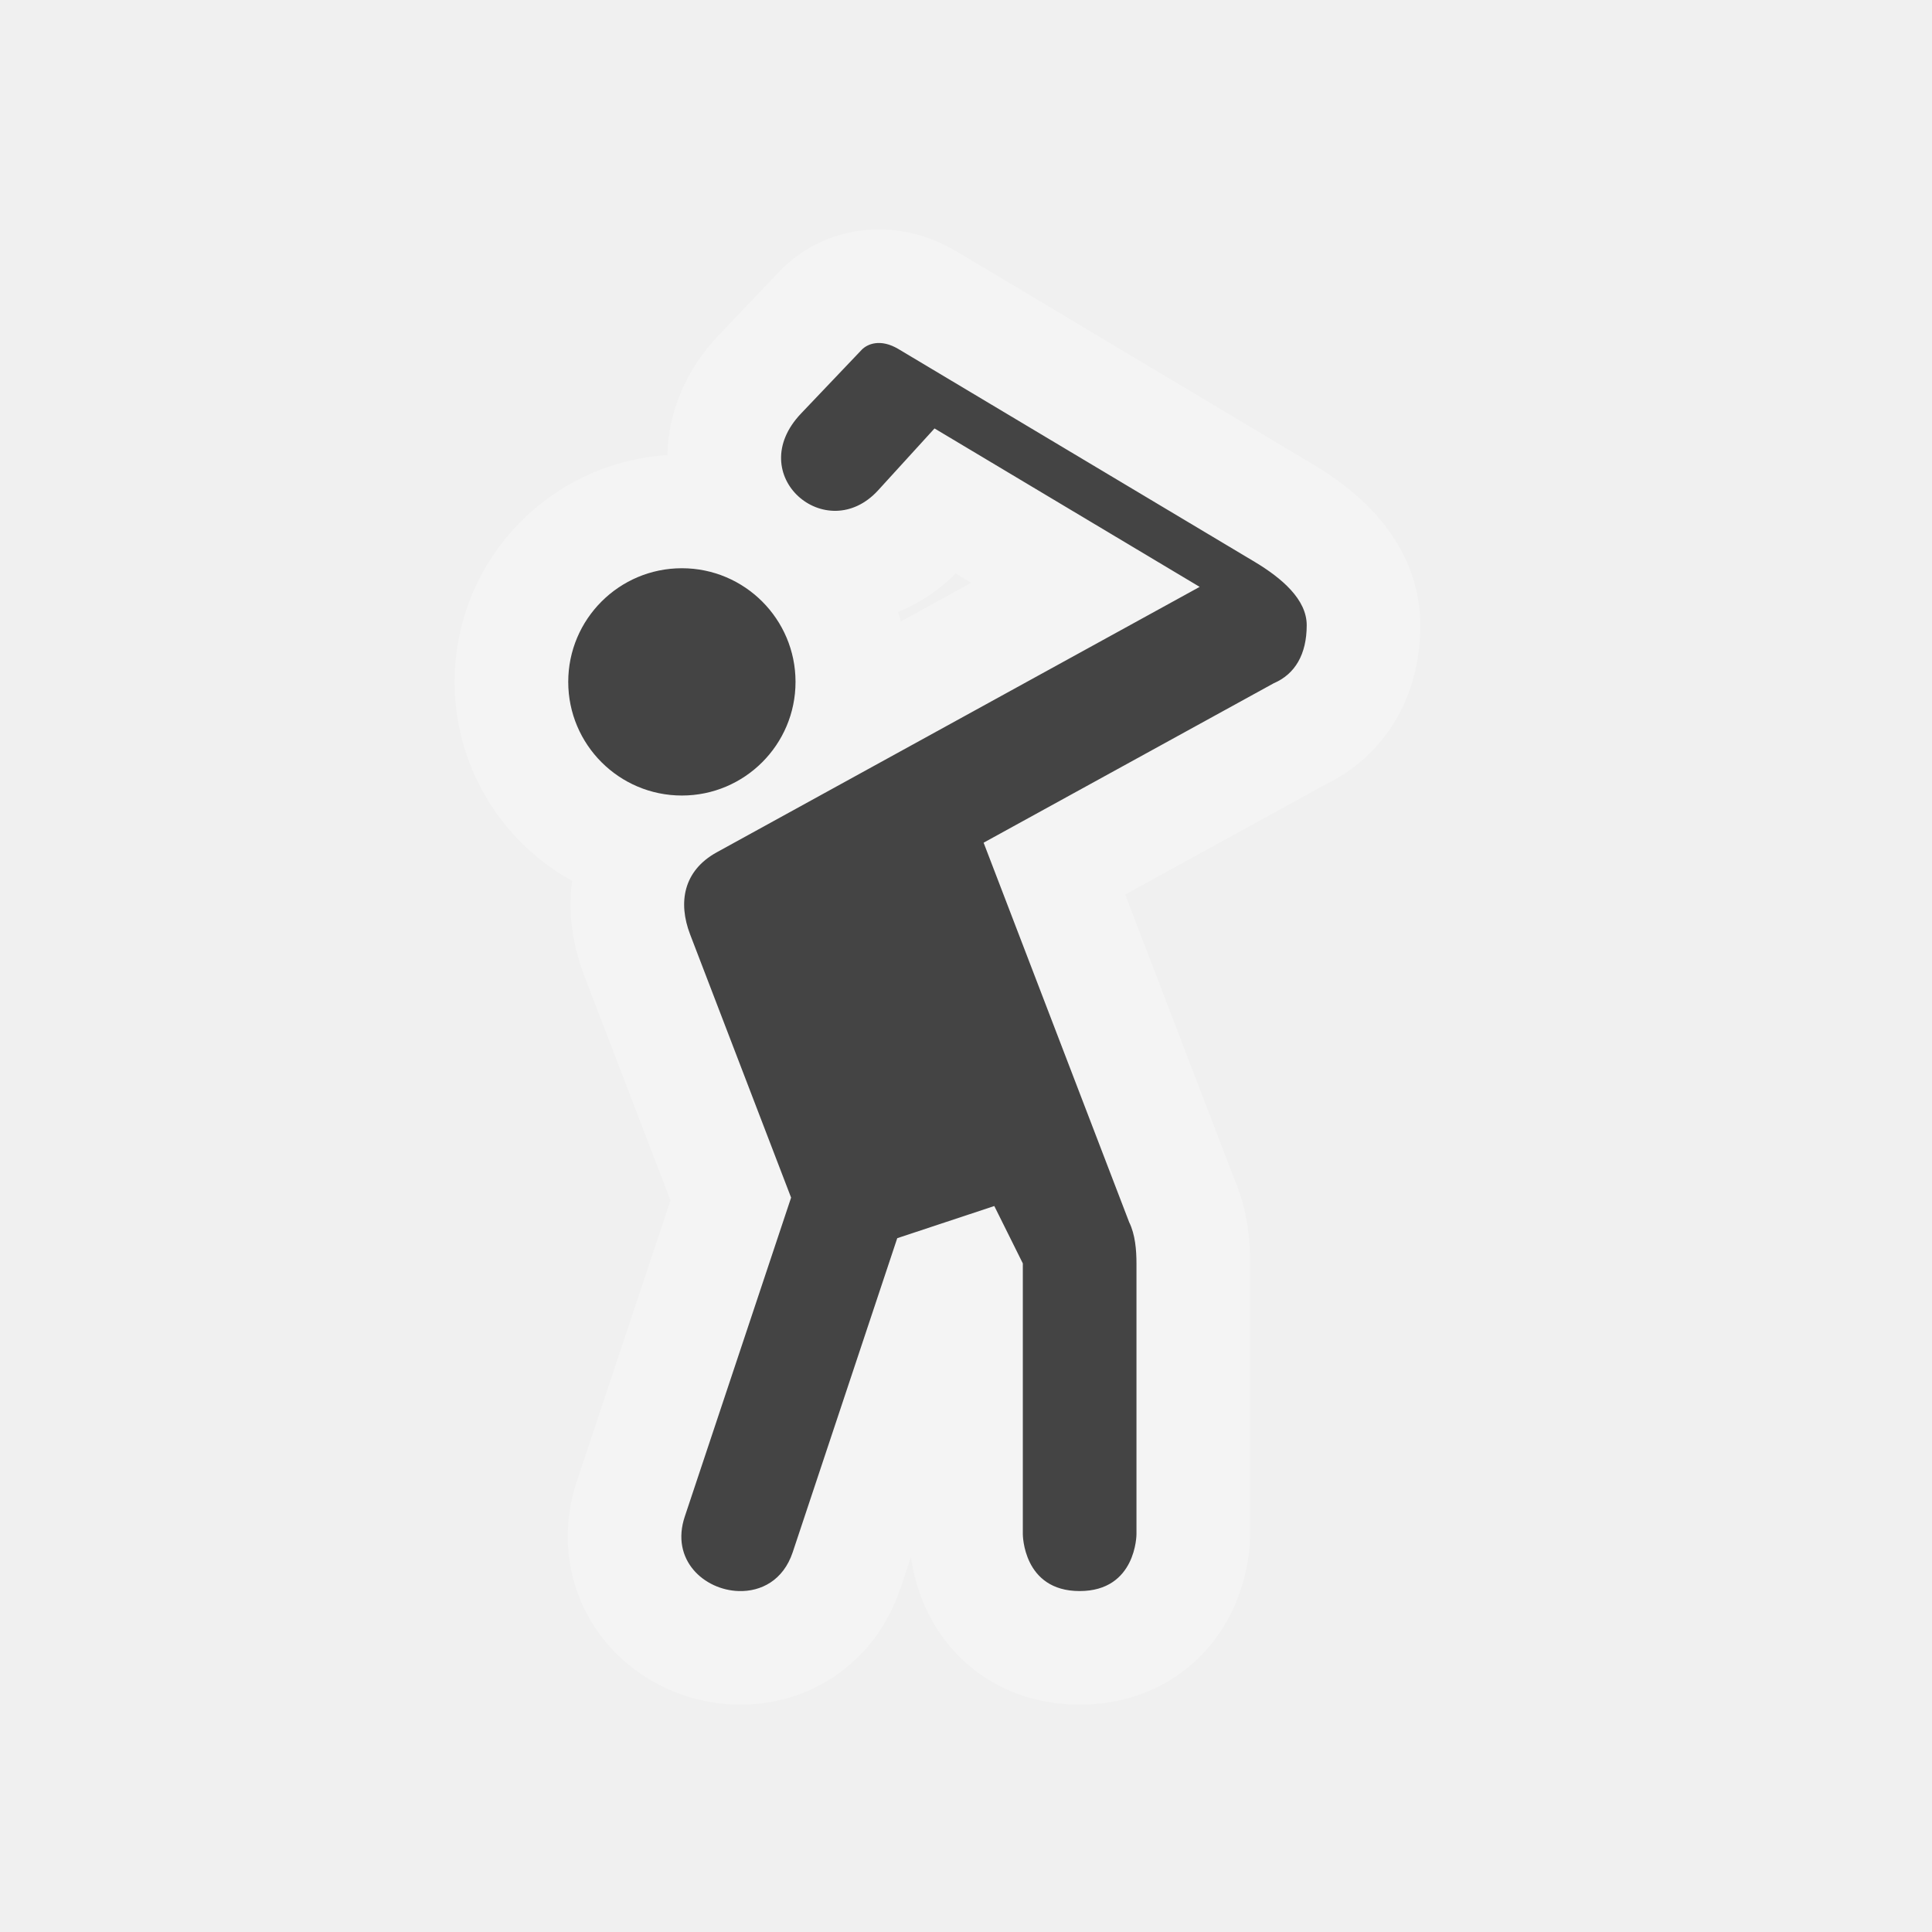
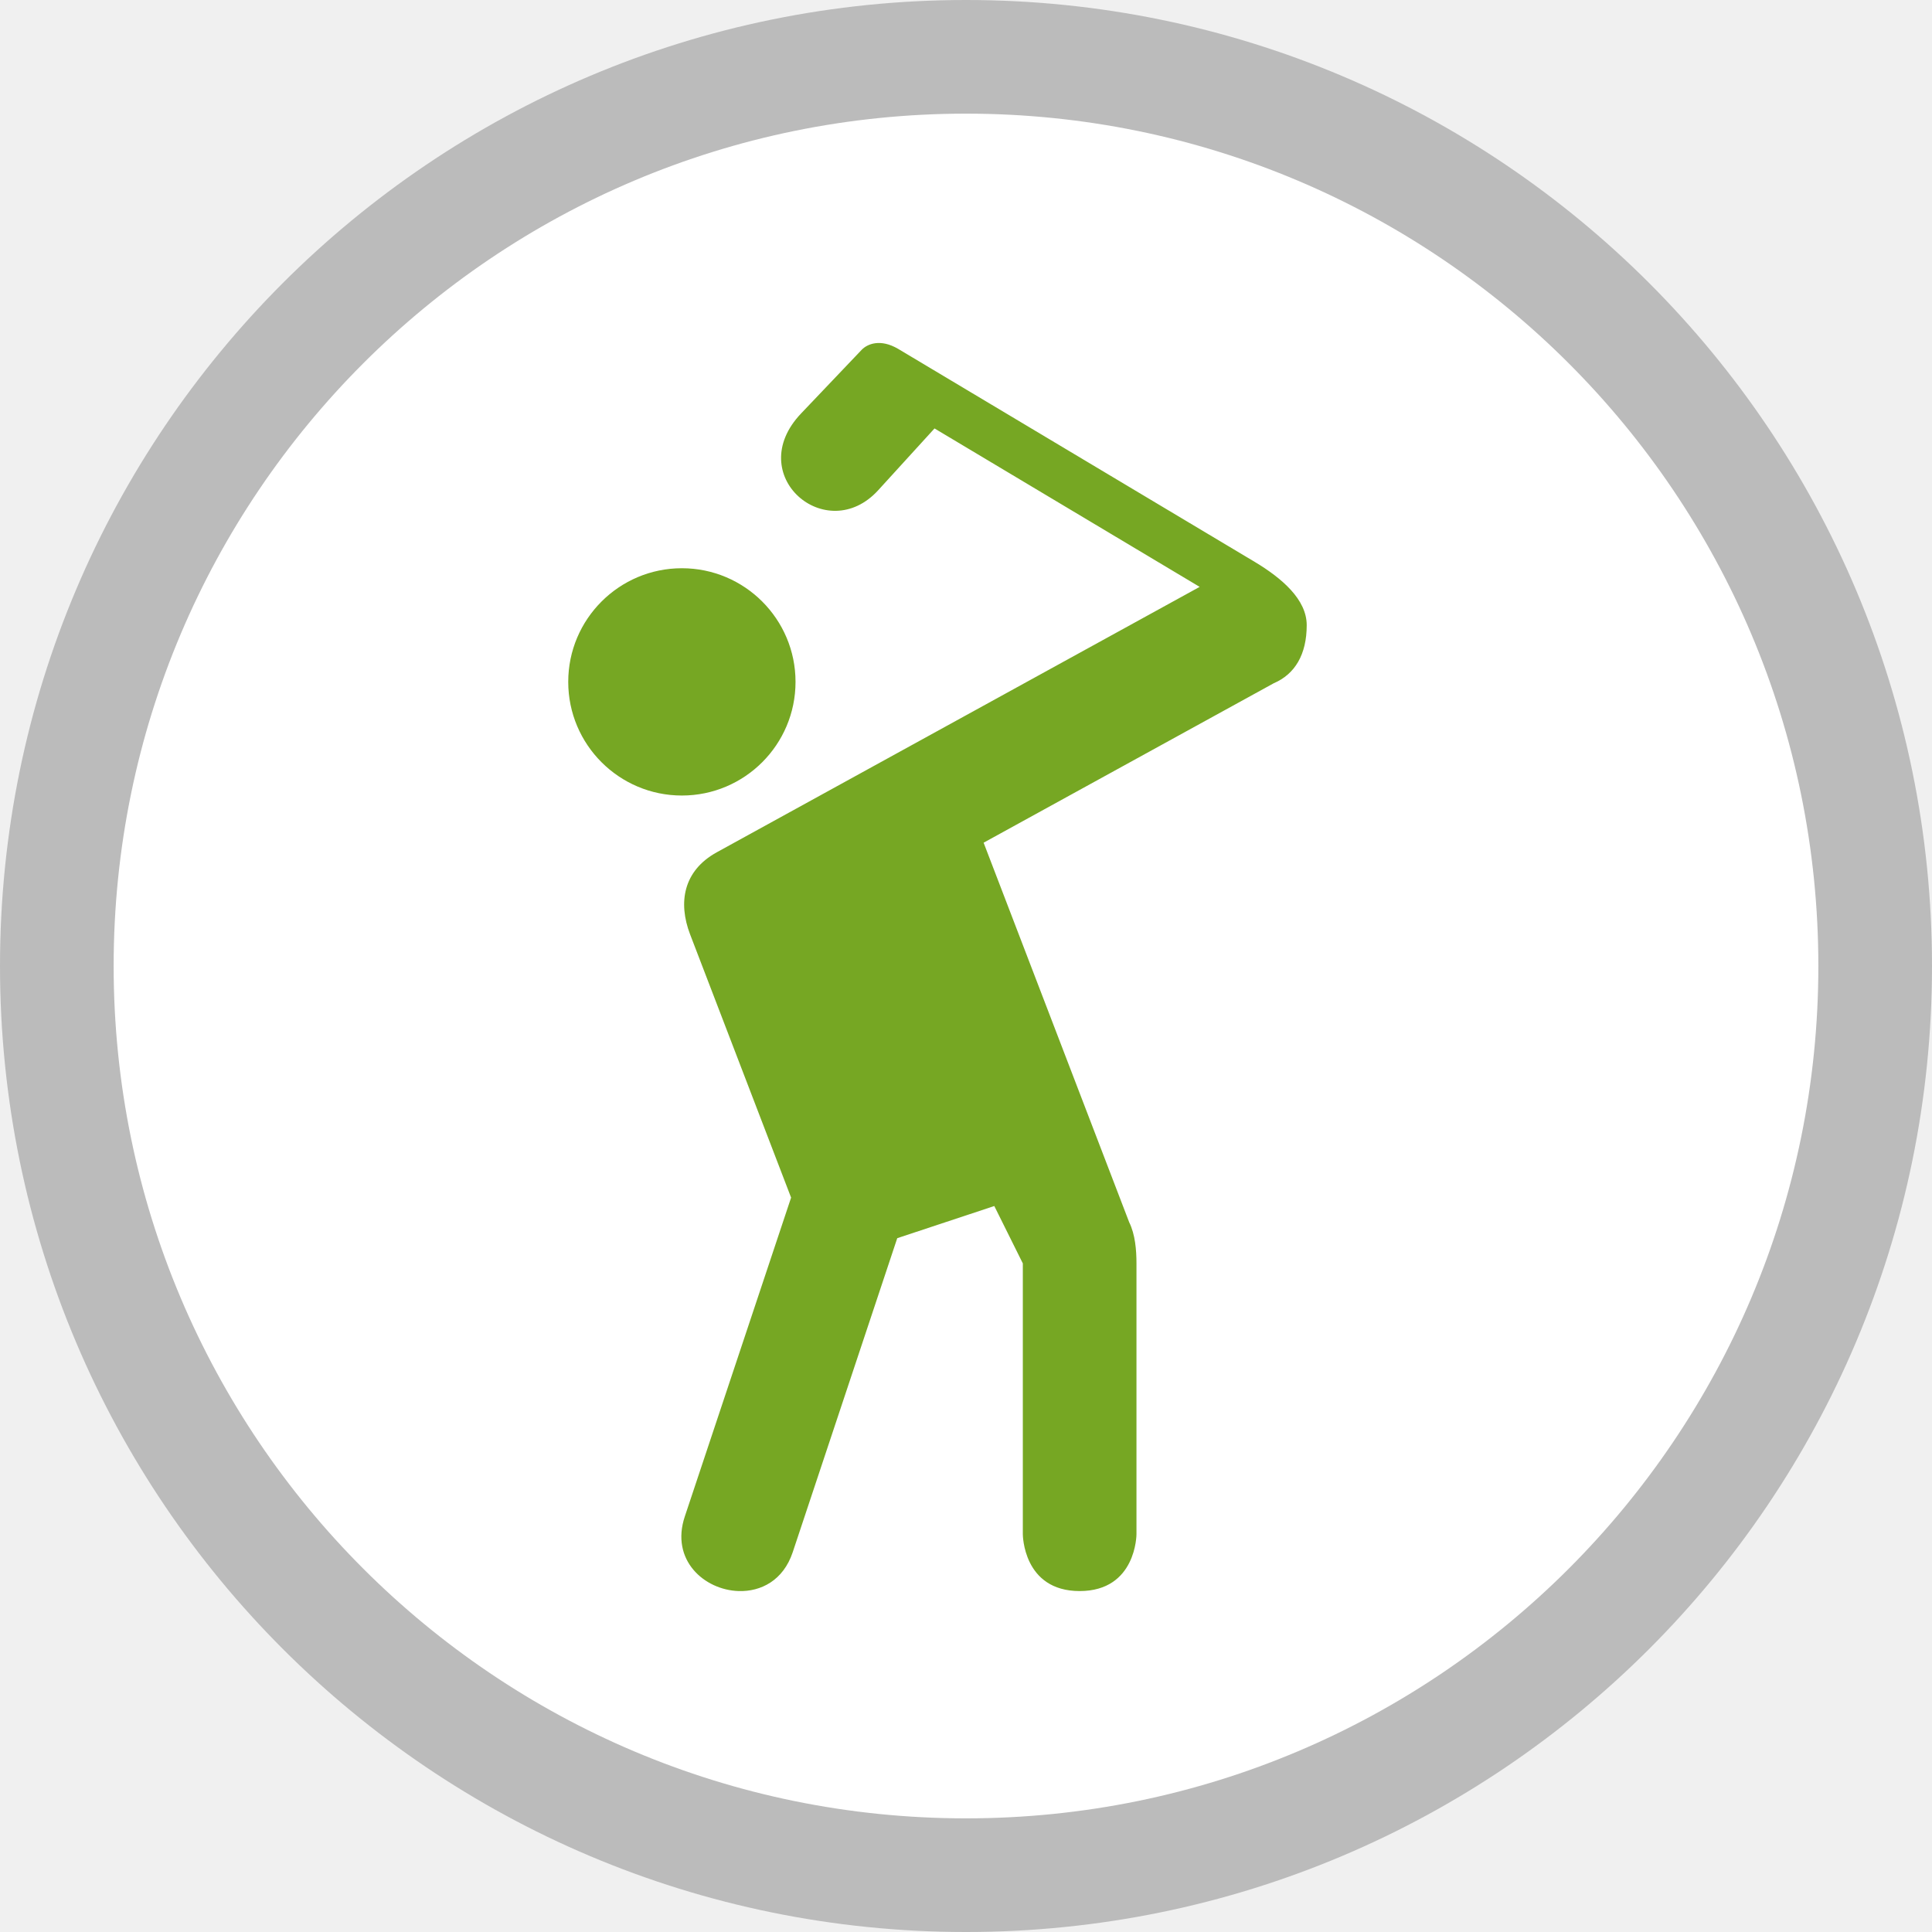
<svg xmlns="http://www.w3.org/2000/svg" viewBox="0 0 17 17" height="17" width="17">
  <rect fill="none" x="0" y="0" width="17" height="17" />
-   <path fill="rgba(255,255,255,0.25)" transform="translate(3 3)" d="M4.049,0.638  C3.532,1.181,4.273,1.813,4.728,1.313l0.495-0.543l2.333,1.394L3.306,4.5C3.013,4.662,2.965,4.941,3.072,5.221  l0.889,2.317l-0.935,2.805C2.897,10.727,3.197,10.991,3.5,11c0.195,0.006,0.392-0.093,0.475-0.341l0.92-2.764  l0.854-0.283L6,8.117V10.5c0,0,0,0.5,0.5,0.5S7,10.5,7,10.5V8.117C7,8,6.989,7.862,6.936,7.755L5.655,4.415l2.553-1.403  c0.187-0.08,0.29-0.254,0.29-0.511c0-0.226-0.218-0.413-0.456-0.556L4.905,0.071  c-0.16-0.095-0.275-0.043-0.323,0.007L4.049,0.638z M3,2c-0.552,0-1,0.448-1,1s0.448,1,1,1s1-0.448,1-1  S3.552,2,3,2z" style="stroke-linejoin:round;stroke-miterlimit:4px;" stroke="rgba(255,255,255,0.25)" stroke-width="2" />
-   <path fill="#444444" transform="translate(3 3)" d="M4.049,0.638  C3.532,1.181,4.273,1.813,4.728,1.313l0.495-0.543l2.333,1.394L3.306,4.5C3.013,4.662,2.965,4.941,3.072,5.221  l0.889,2.317l-0.935,2.805C2.897,10.727,3.197,10.991,3.5,11c0.195,0.006,0.392-0.093,0.475-0.341l0.92-2.764  l0.854-0.283L6,8.117V10.5c0,0,0,0.5,0.5,0.5S7,10.5,7,10.5V8.117C7,8,6.989,7.862,6.936,7.755L5.655,4.415l2.553-1.403  c0.187-0.08,0.29-0.254,0.29-0.511c0-0.226-0.218-0.413-0.456-0.556L4.905,0.071  c-0.16-0.095-0.275-0.043-0.323,0.007L4.049,0.638z M3,2c-0.552,0-1,0.448-1,1s0.448,1,1,1s1-0.448,1-1  S3.552,2,3,2z" />
+   <rect x="1" y="1" rx="7.5" ry="7.5" width="15" height="15" stroke="#bbb" style="stroke-linejoin:round;stroke-miterlimit:4;" fill="#bbb" stroke-width="2" />
+   <rect x="1" y="1" width="15" height="15" rx="7.5" ry="7.5" fill="#fff" />
+   <path fill="#76a723" transform="translate(3 3)" d="M4.049,0.638  C3.532,1.181,4.273,1.813,4.728,1.313l0.495-0.543l2.333,1.394L3.306,4.5C3.013,4.662,2.965,4.941,3.072,5.221  l0.889,2.317l-0.935,2.805C2.897,10.727,3.197,10.991,3.5,11c0.195,0.006,0.392-0.093,0.475-0.341l0.92-2.764  l0.854-0.283L6,8.117V10.5c0,0,0,0.5,0.5,0.5S7,10.5,7,10.5V8.117C7,8,6.989,7.862,6.936,7.755L5.655,4.415l2.553-1.403  c0.187-0.08,0.29-0.254,0.29-0.511c0-0.226-0.218-0.413-0.456-0.556L4.905,0.071  c-0.16-0.095-0.275-0.043-0.323,0.007L4.049,0.638z M3,2c-0.552,0-1,0.448-1,1s0.448,1,1,1s1-0.448,1-1  S3.552,2,3,2z" />
</svg>
